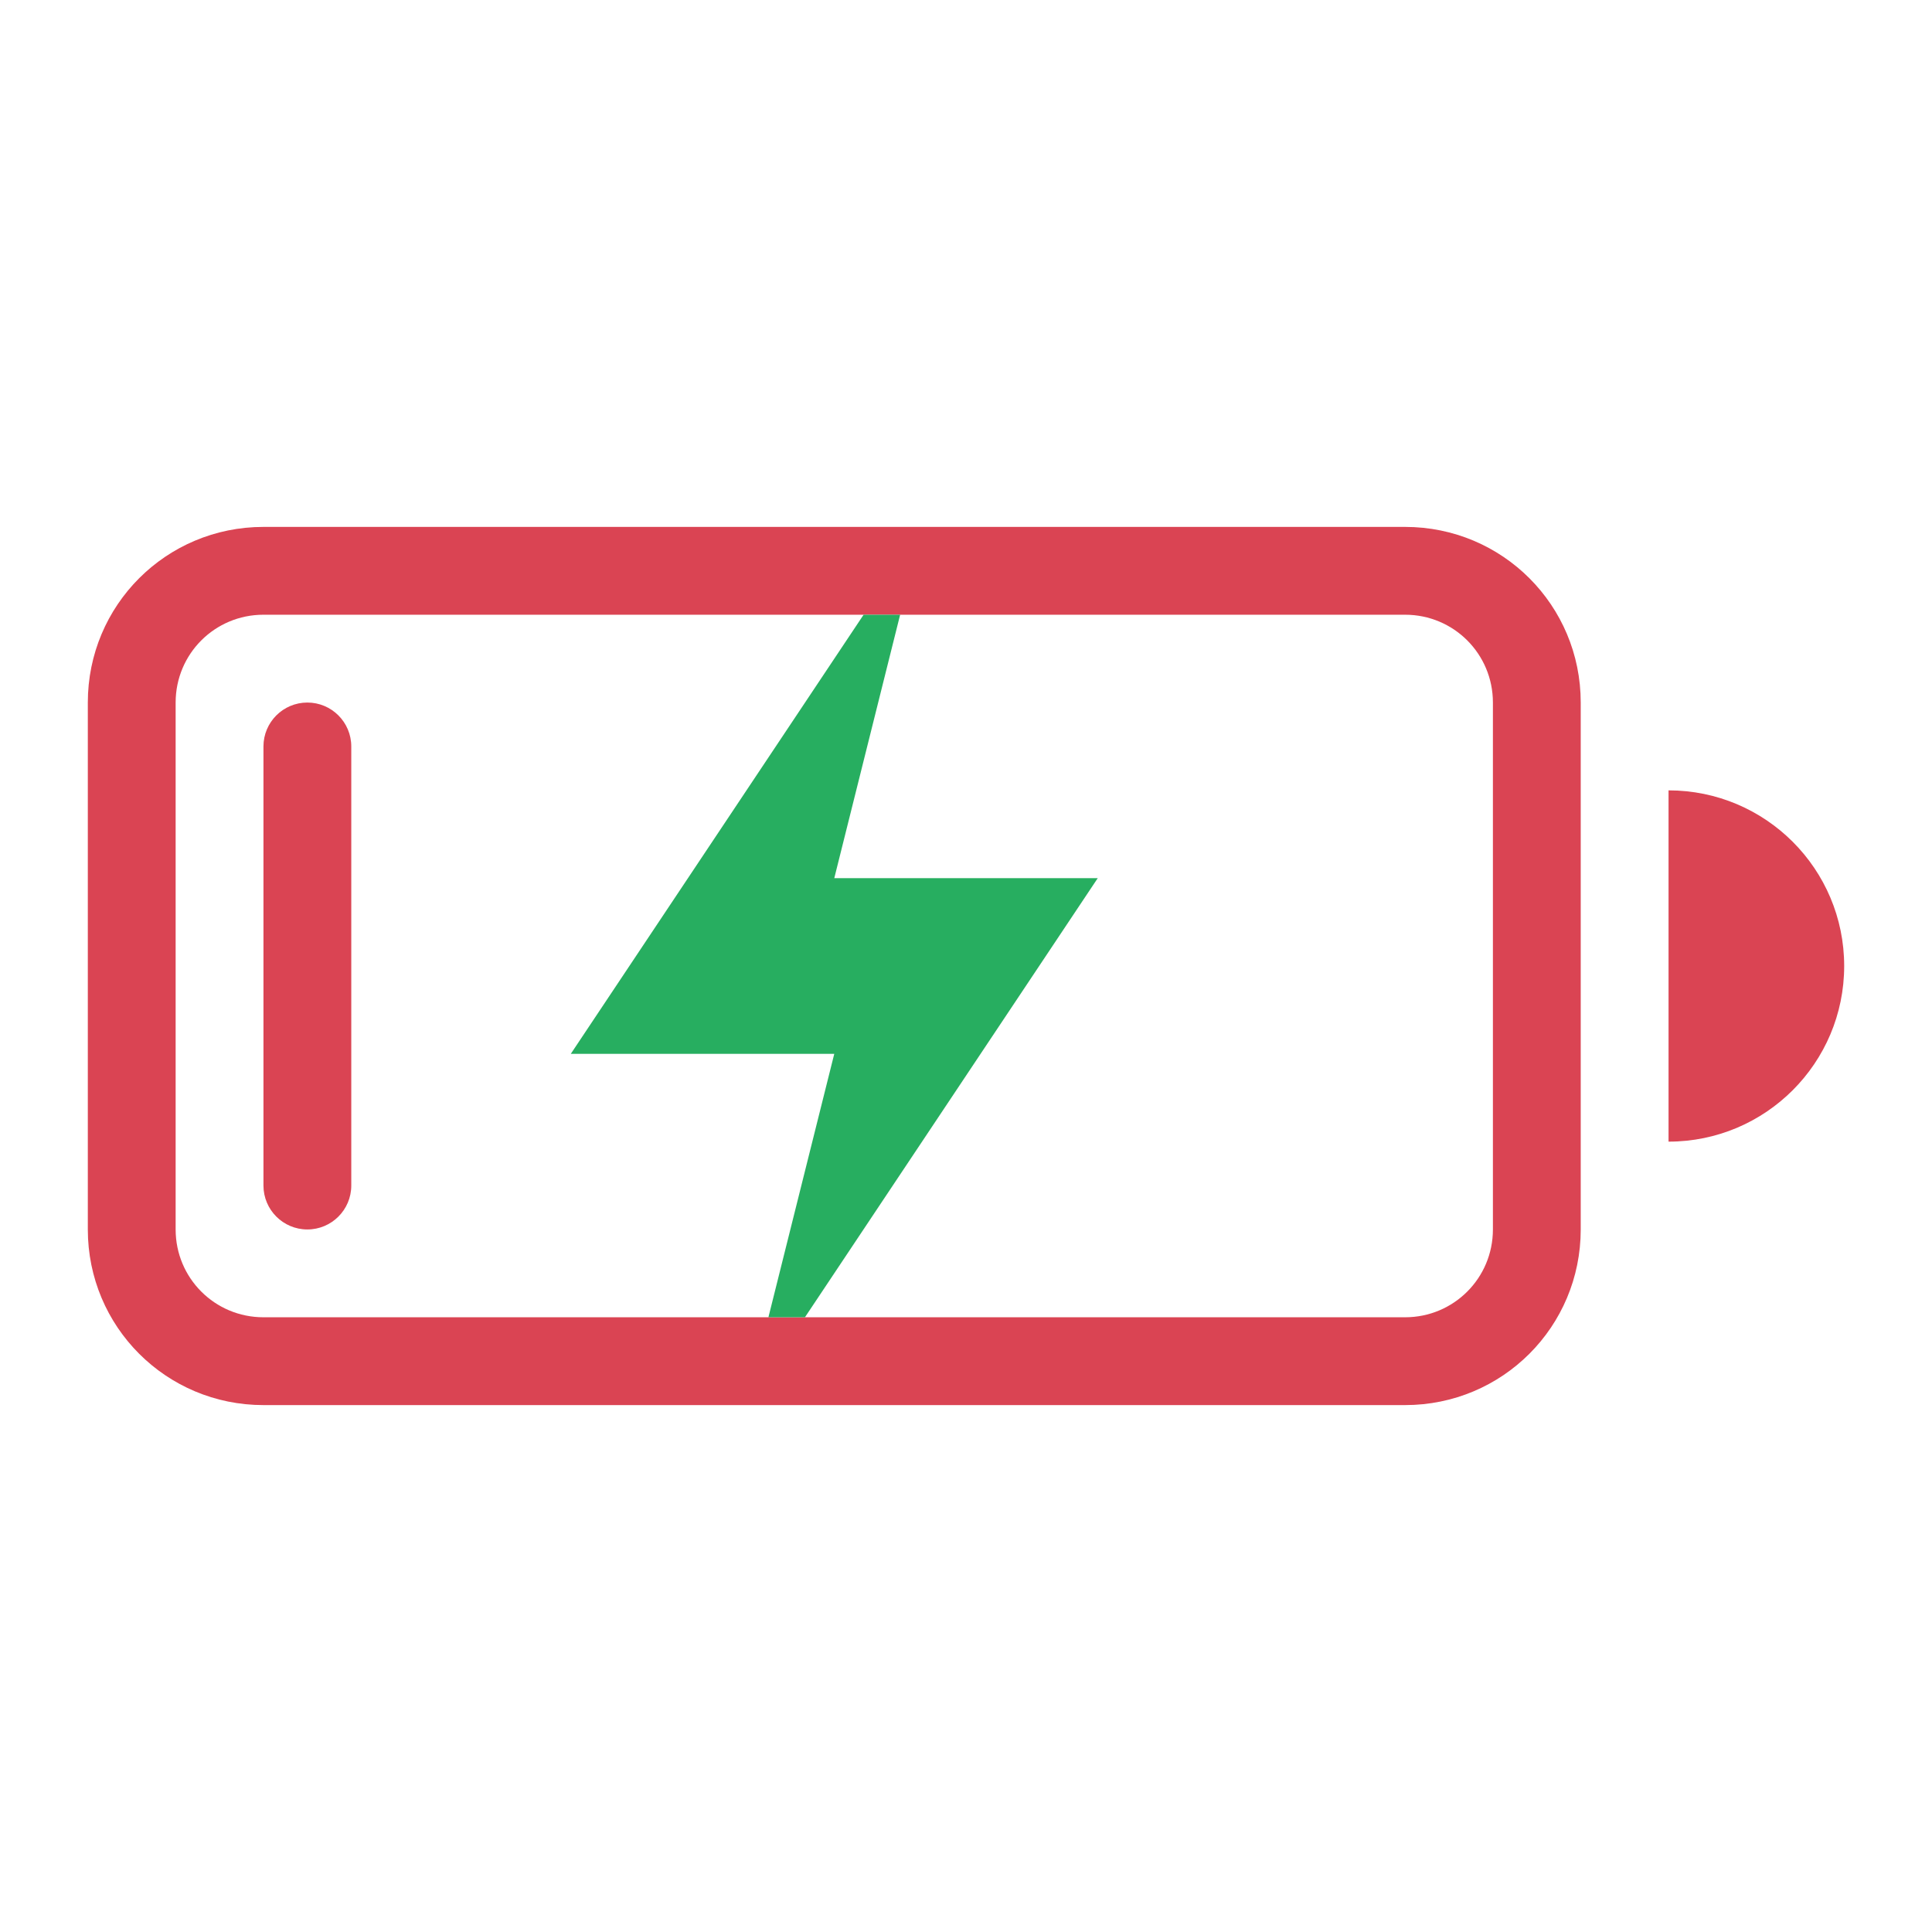
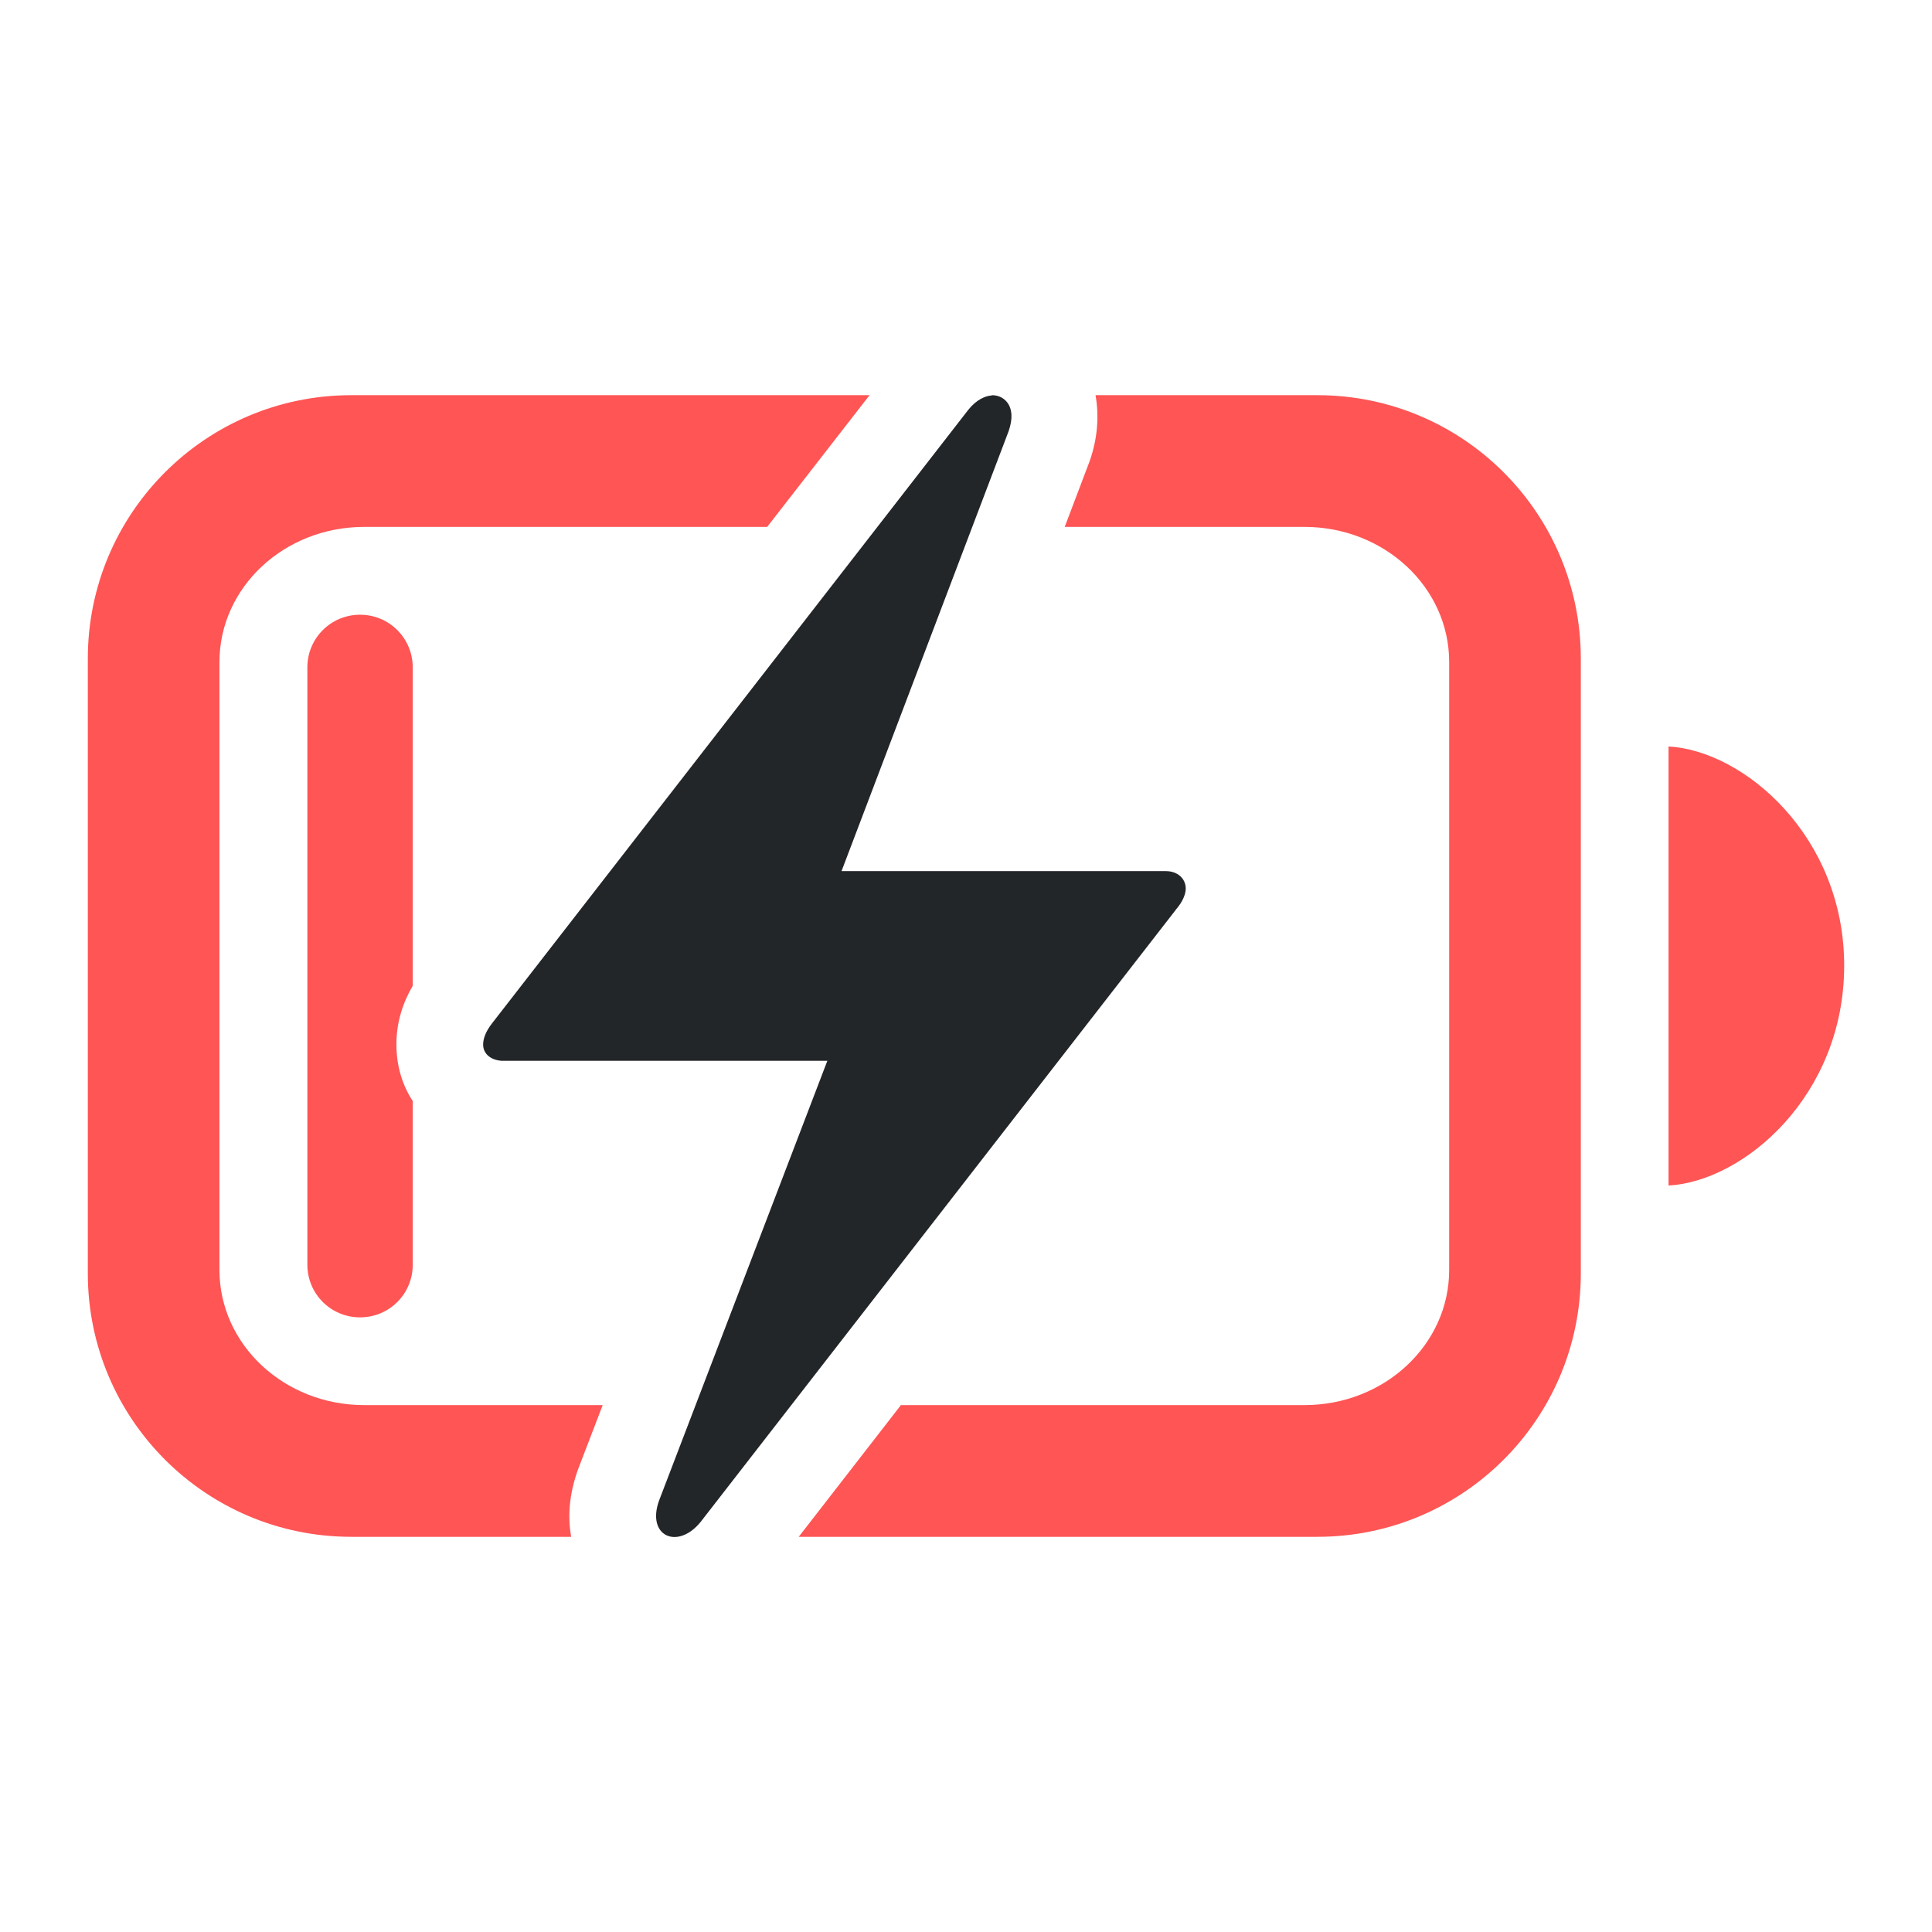
- <svg xmlns="http://www.w3.org/2000/svg" width="22" height="22" version="1.1">
+ <svg xmlns="http://www.w3.org/2000/svg" version="1.1" viewBox="0 0 22 22">
  <defs>
-     <style id="current-color-scheme" type="text/css">.ColorScheme-NegativeText {
-                 color:#da4453;
-             }
-             .ColorScheme-PositiveText {
-                 color:#27ae60;
+     <style id="current-color-scheme" type="text/css">.ColorScheme-Text {
+             color: #232629;
            }</style>
  </defs>
-   <g class="ColorScheme-NegativeText" transform="translate(1,3)" fill="currentColor">
-     <rect x="2" y="5" width="1" height="6" rx=".5" ry=".5" stroke-width=".577" />
-     <path d="m2 3c-1.108 0-2 0.892-2 2v6c0 1.108 0.892 2 2 2h13c1.108 0 2-0.892 2-2v-6c0-1.108-0.892-2-2-2zm0 1h13c0.554 0 1 0.446 1 1v6c0 0.554-0.446 1-1 1h-13c-0.554 0-1-0.446-1-1v-6c0-0.554 0.446-1 1-1zm16 2v4a2 2 0 0 0 2-2 2 2 0 0 0-2-2z" />
-   </g>
-   <path class="ColorScheme-PositiveText" d="m9.834 7-3.334 5h3l-0.75 3h0.416l3.334-5h-3l0.75-3z" fill="currentColor" />
+   <path class="ColorScheme-Text" fill="currentColor" transform="matrix(1.0692 0 0 1.0837 -19.552 -6.26)" d="m28.848 9.93c0.11-0.007 0.282 0.093 0.18 0.379l-1.779 4.621h3.455c0.125 1.94e-4 0.211 0.079 0.211 0.184 0 0.054-0.03 0.136-0.104 0.219l-0.004 0.006-5.059 6.43c-0.244 0.296-0.578 0.15-0.443-0.223l1.793-4.623h-3.471c-0.12-0.009-0.195-0.078-0.195-0.17 0-0.057 0.023-0.135 0.1-0.23l5.066-6.439c0.088-0.11 0.184-0.148 0.25-0.152z" />
+   <path d="m19 13.5c0.86-0.048 2-1.025 2-2.505 0-1.47-1.14-2.447-2-2.495z" style="fill:#f55" />
+   <path d="m4 4.5c-1.657 0-3 1.343-3 3v7c0 1.657 1.343 3 3 3h2.504c-0.041-0.227-0.023-0.482 0.074-0.756l2e-3 -0.006 0.283-0.738h-2.717c-0.91-2.96e-4 -1.647-0.689-1.647-1.539v-6.922c-3.55e-4 -0.85 0.737-1.539 1.647-1.539h4.59l1.166-1.5zm8.475 0c0.042 0.236 0.024 0.494-0.068 0.754l-0.283 0.746h2.731c0.91 2.969e-4 1.647 0.689 1.647 1.539v6.922c3.55e-4 0.85-0.737 1.539-1.647 1.539h-4.596l-1.164 1.5h5.906c1.657 0 3-1.343 3-3v-7c0-1.657-1.343-3-3-3z" style="fill:#f55" />
+   <path d="m4.1 7c-0.332 0-0.6 0.267-0.6 0.6v6.801c0 0.332 0.267 0.6 0.6 0.6s0.6-0.267 0.6-0.6v-1.863c-0.116-0.178-0.186-0.395-0.186-0.645 0-0.252 0.073-0.474 0.186-0.668v-3.625c0-0.332-0.267-0.6-0.6-0.6z" style="fill:#f55" />
</svg>
